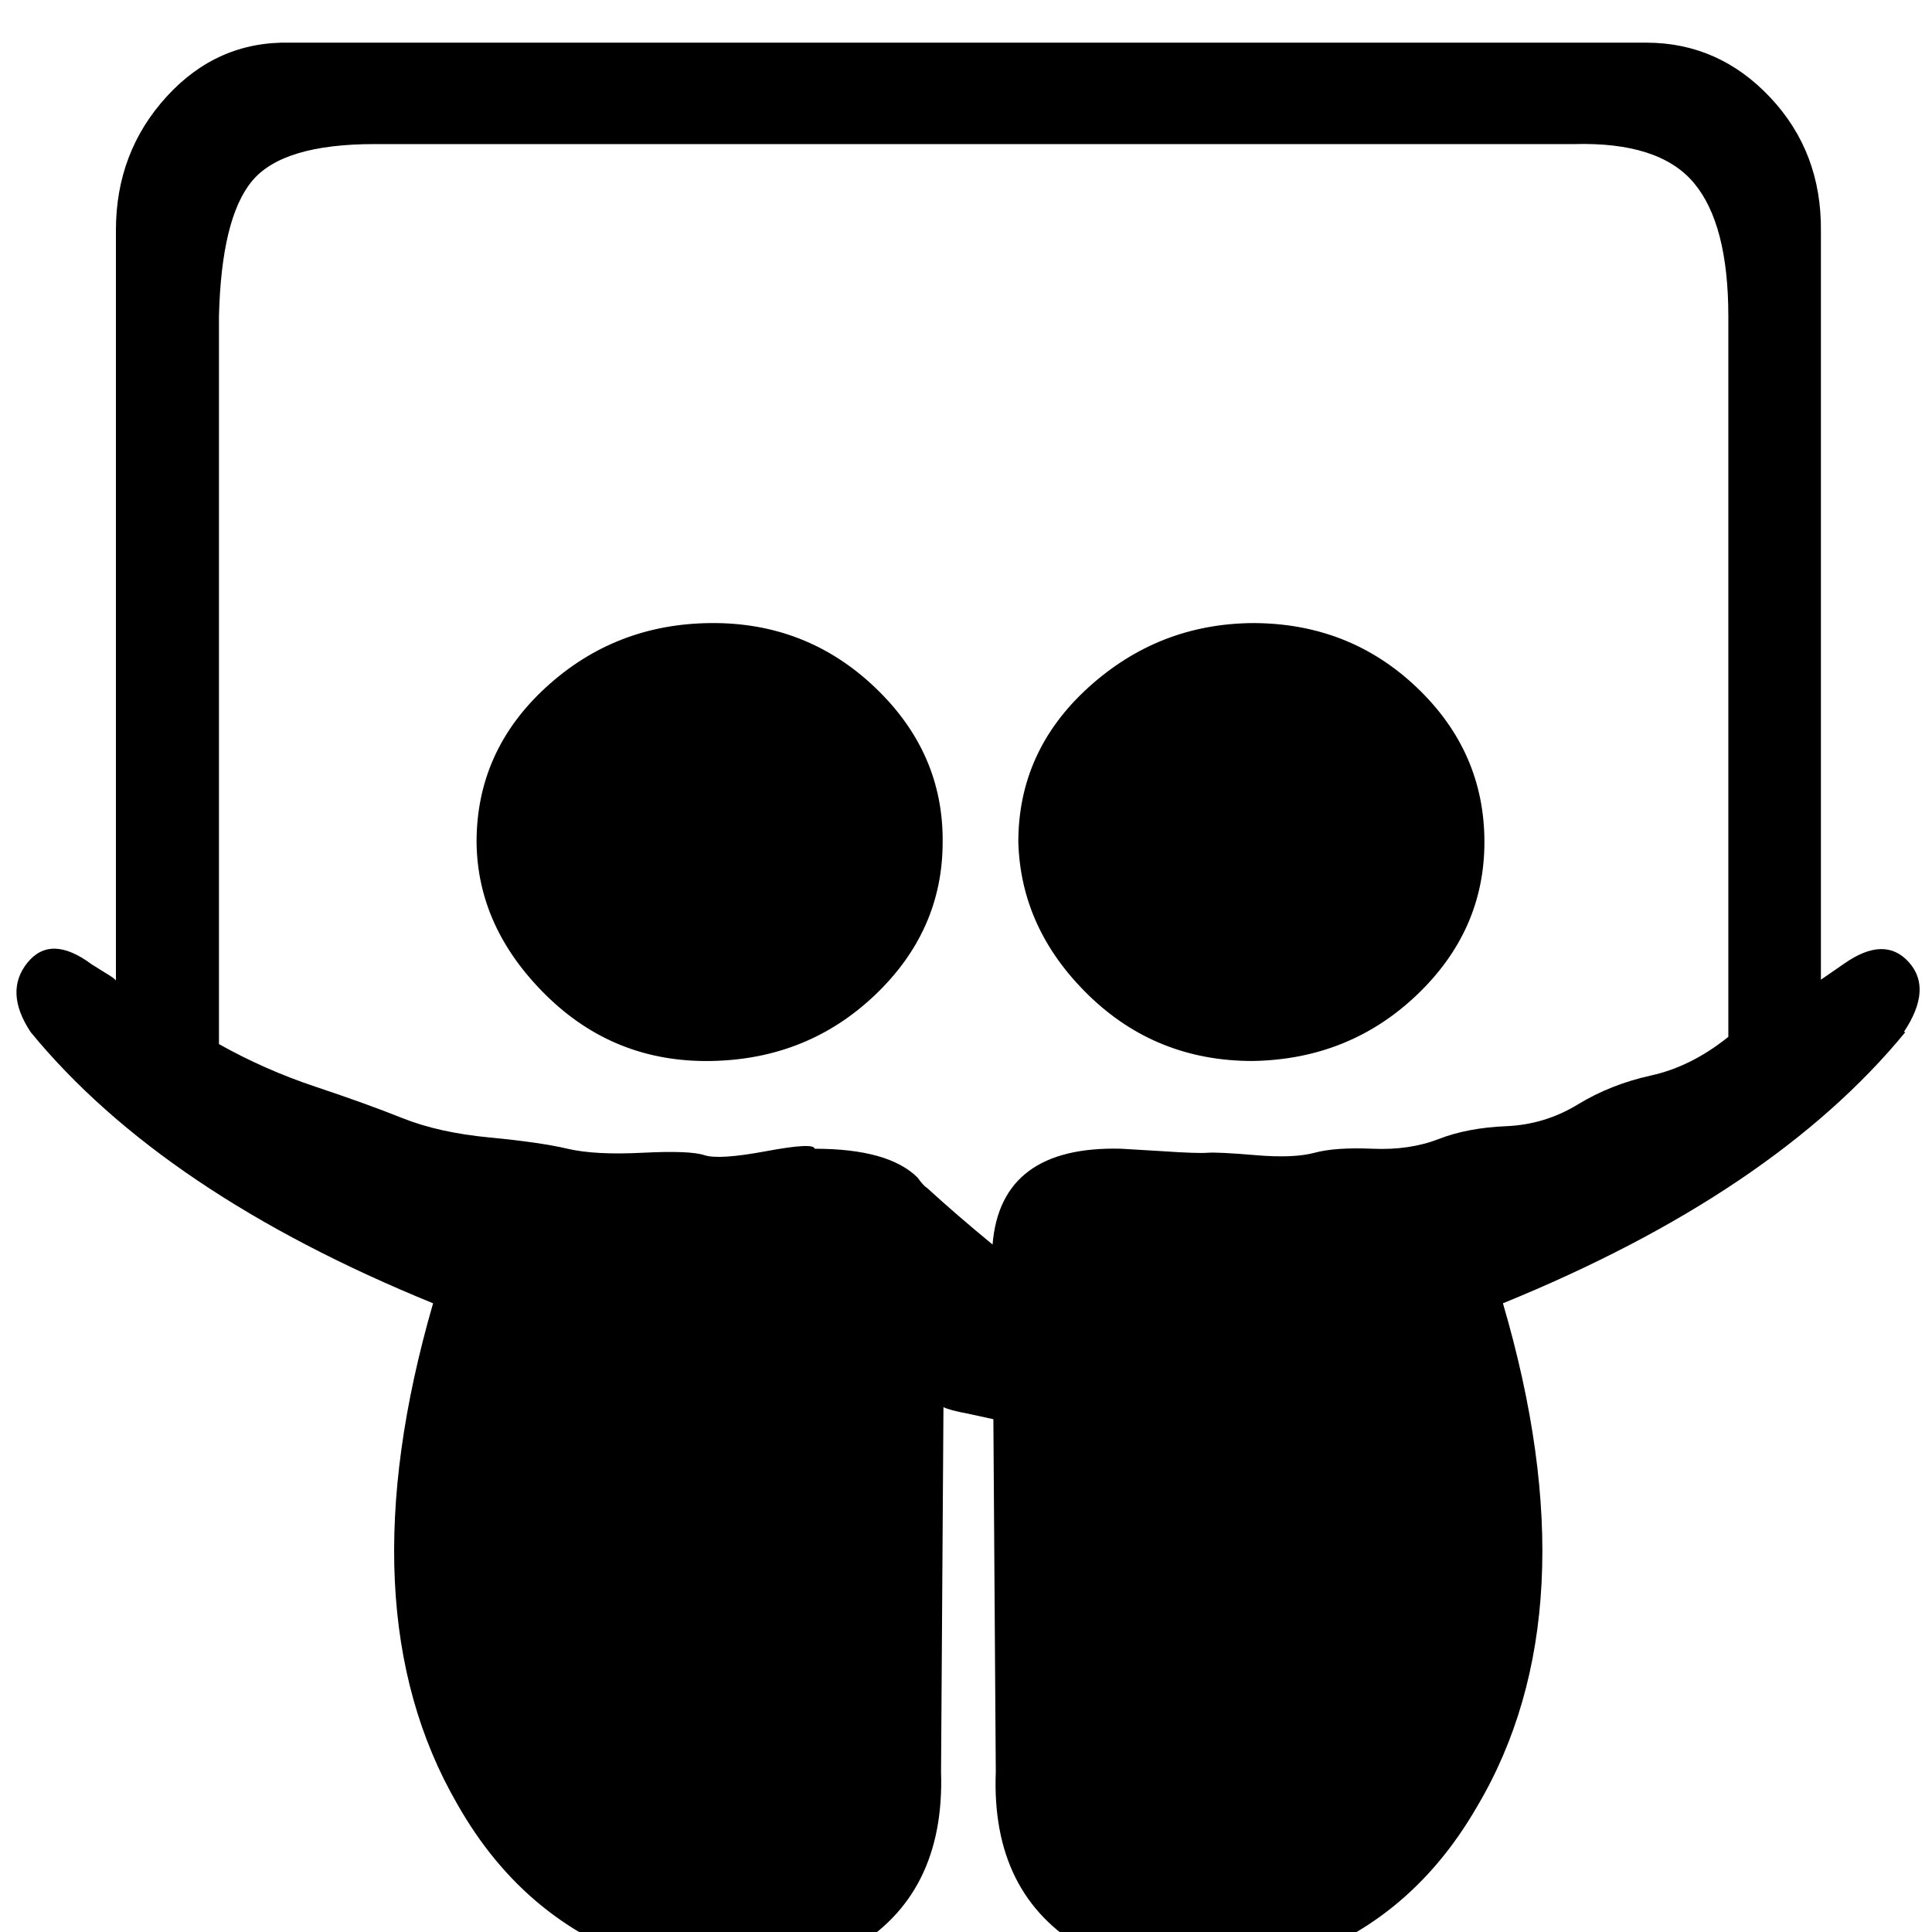
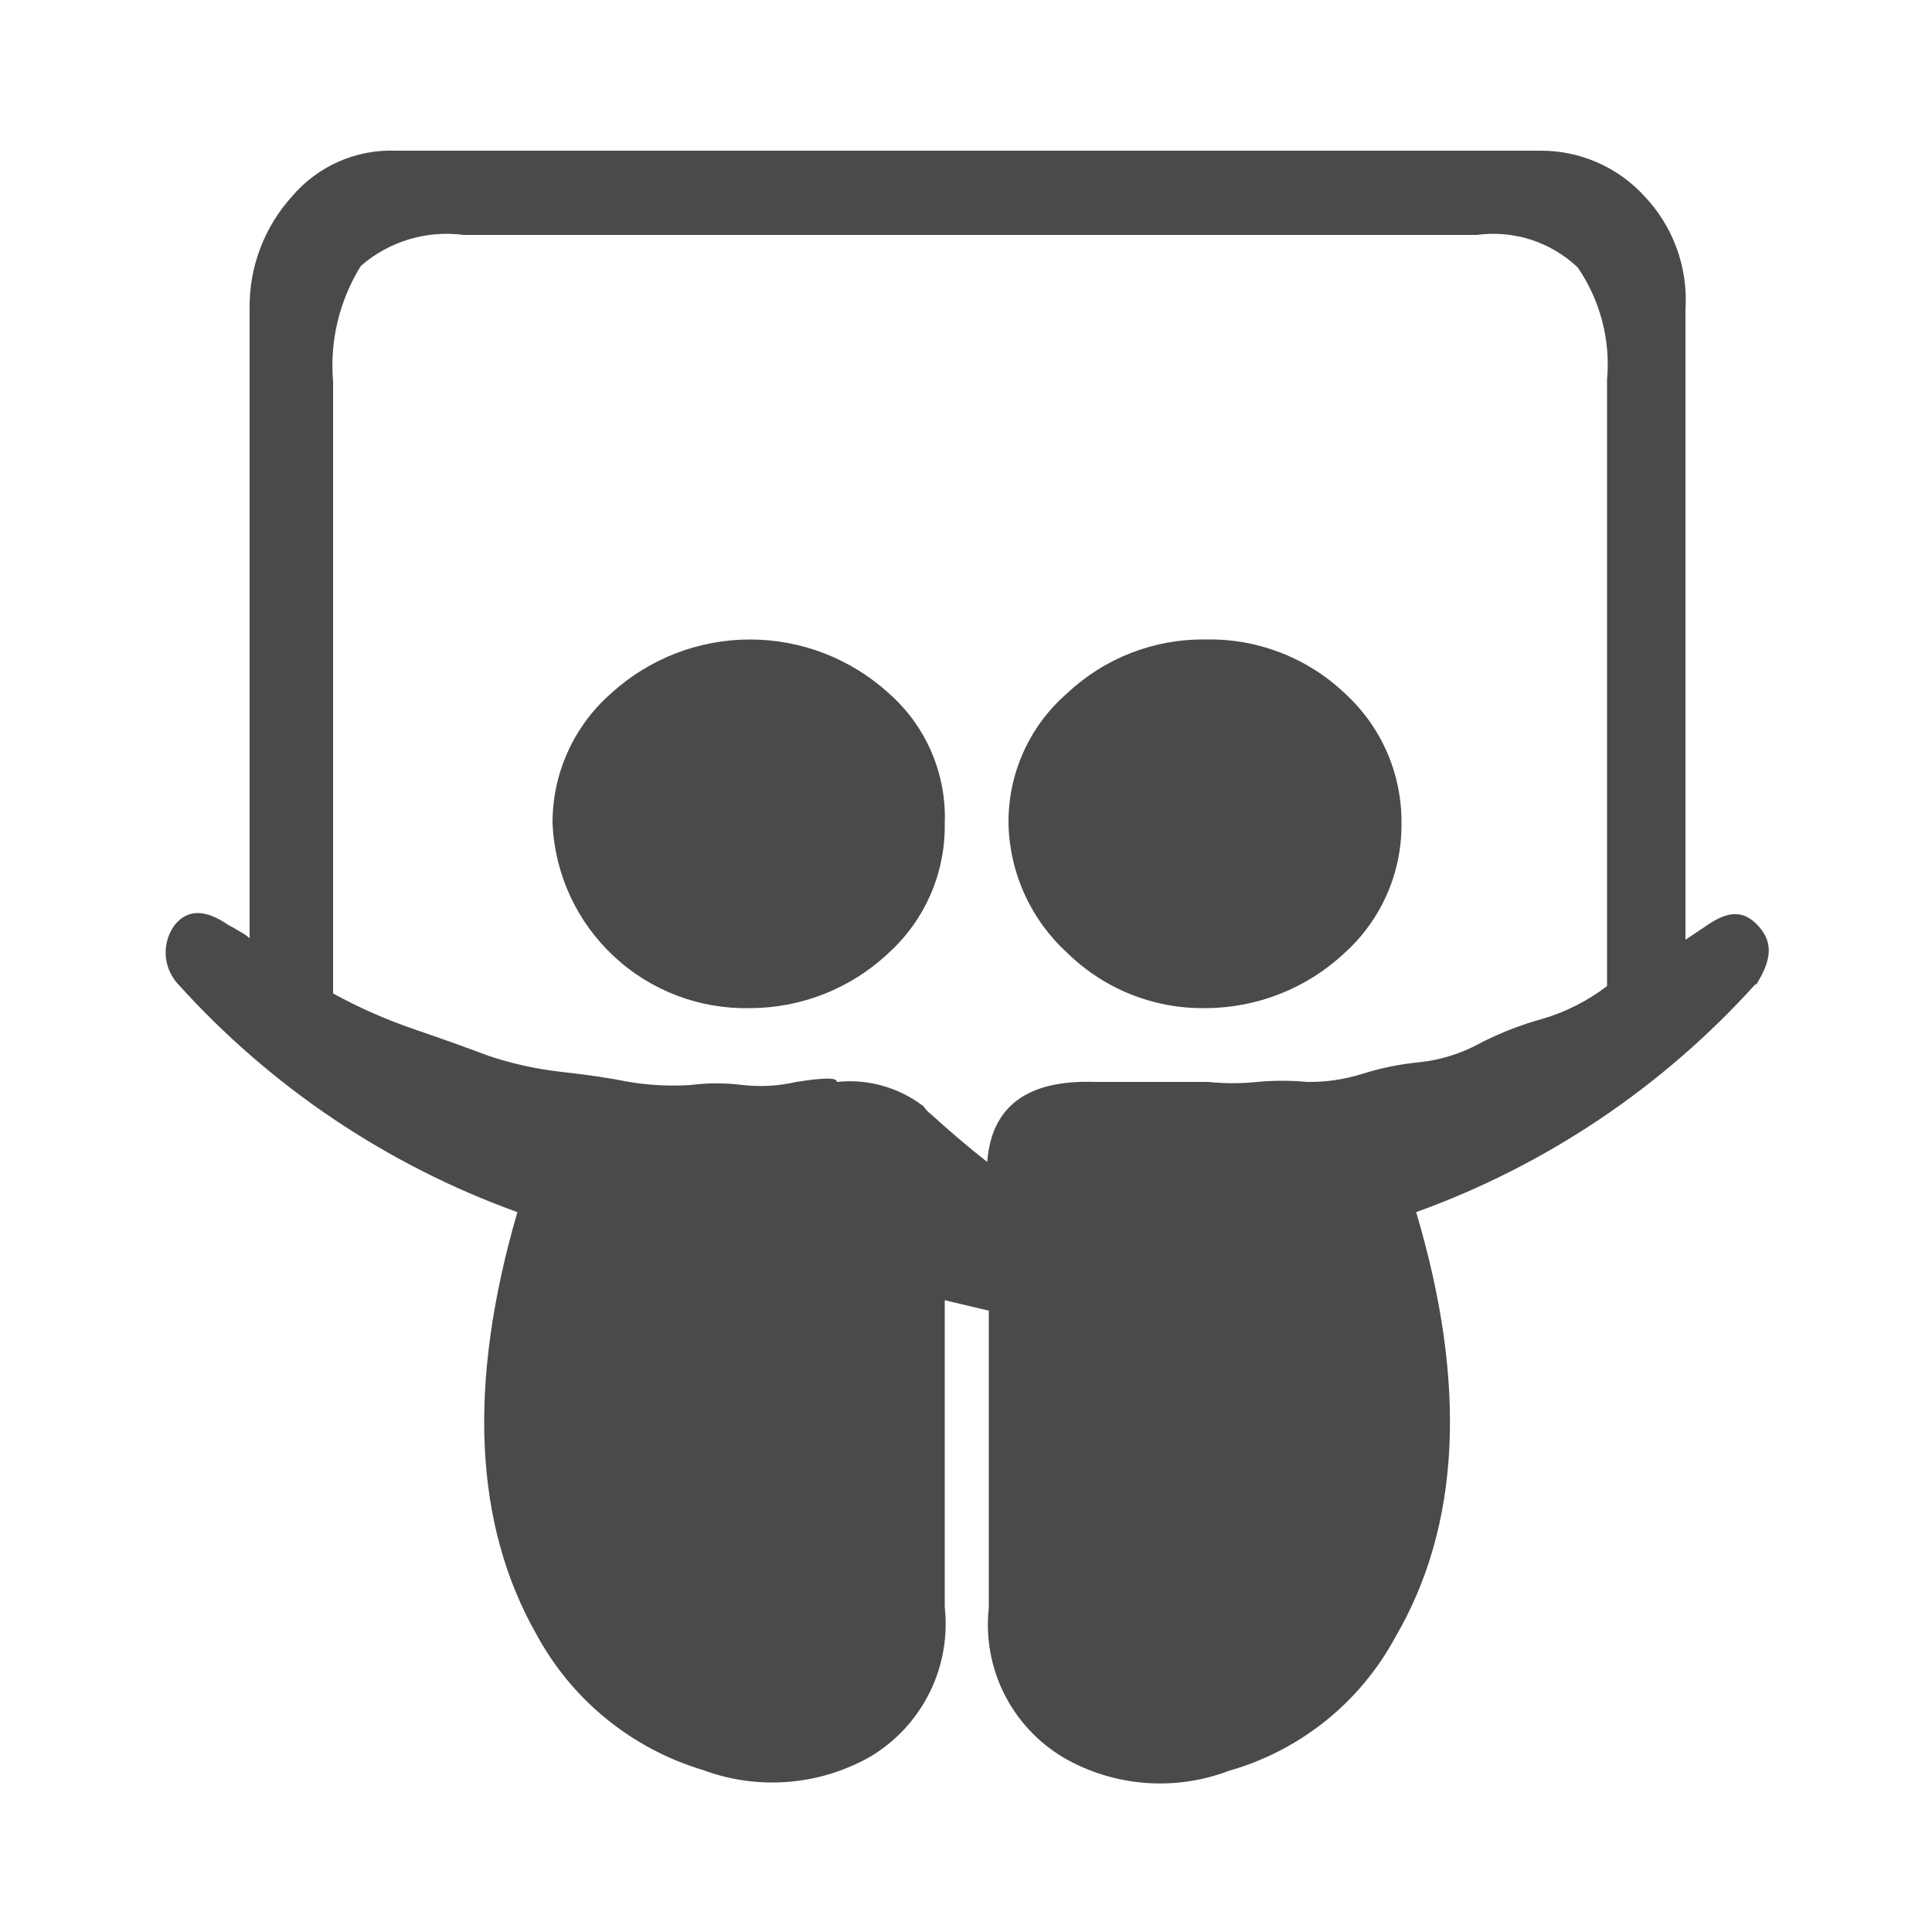
- <svg xmlns="http://www.w3.org/2000/svg" viewBox="0 0 24 24">
-   <path fill="currentColor" d="M11.71 10.46q0 1.1-.84 1.9t-2.04.82-2.05-.82-.86-1.9q0-1.13.86-1.92t2.05-.8 2.04.8.84 1.92zm6.73 0q0 1.1-.84 1.9t-2.04.82q-1.2 0-2.04-.82t-.87-1.9q0-1.13.87-1.92t2.04-.8q1.2 0 2.04.8t.84 1.92zm3.03 2.4V3.93q0-1.15-.43-1.66t-1.49-.48H4.65q-1.14 0-1.52.46t-.41 1.68v9.04q.57.32 1.2.53t1.08.39 1.08.24.97.14.93.05.77.03.77-.05.6-.03q.92 0 1.28.36.07.1.12.13.36.33.81.7.1-1.23 1.6-1.19l.5.03q.44.03.57.02t.6.03.73-.03.72-.05.82-.12.84-.16.89-.27.91-.36.96-.48zm2.2-.04q-1.64 2-5 3.37 1.12 3.82-.32 6.25-.87 1.51-2.45 1.97-1.4.43-2.43-.2-1.16-.67-1.1-2.2l-.03-4.38-.32-.07q-.22-.04-.3-.08l-.03 4.53q.05 1.53-1.1 2.2-1.07.63-2.46.2-1.59-.48-2.45-2-1.4-2.42-.3-6.22-3.36-1.37-5-3.37-.33-.5-.04-.86t.8.02l.16.1q.12.07.14.1V2.86q0-.97.63-1.66T3.6.53h16.85q.9 0 1.54.68t.63 1.66v9.3l.29-.2q.5-.35.8-.02t-.06.87z" />
+ <svg xmlns="http://www.w3.org/2000/svg" width="50" height="50" viewBox="0 0 50 50" fill="none">
+   <path d="M24.45 21.32C24.459 21.948 24.334 22.57 24.084 23.146C23.834 23.722 23.465 24.238 23 24.66C22.03 25.578 20.745 26.089 19.41 26.09C18.104 26.12 16.838 25.638 15.883 24.746C14.928 23.855 14.36 22.625 14.3 21.32C14.295 20.68 14.428 20.047 14.691 19.464C14.953 18.88 15.338 18.361 15.82 17.94C16.802 17.046 18.082 16.55 19.41 16.55C20.738 16.55 22.018 17.046 23 17.94C23.478 18.36 23.857 18.881 24.108 19.466C24.358 20.051 24.476 20.684 24.45 21.32V21.32ZM36.27 21.32C36.275 21.949 36.147 22.572 35.893 23.148C35.64 23.723 35.267 24.239 34.8 24.66C33.828 25.574 32.545 26.085 31.21 26.09C30.547 26.102 29.888 25.981 29.271 25.736C28.655 25.49 28.094 25.125 27.62 24.66C27.154 24.235 26.779 23.72 26.517 23.146C26.256 22.572 26.114 21.951 26.1 21.32C26.092 20.68 26.224 20.046 26.487 19.462C26.749 18.878 27.136 18.359 27.62 17.94C28.59 17.027 29.878 16.529 31.21 16.55C32.543 16.522 33.833 17.022 34.8 17.94C35.27 18.367 35.645 18.89 35.898 19.472C36.151 20.055 36.278 20.685 36.27 21.32ZM41.59 25.54V9.83C41.684 8.801 41.415 7.772 40.83 6.92C40.486 6.594 40.072 6.349 39.621 6.203C39.169 6.058 38.69 6.016 38.22 6.08H12C11.525 6.017 11.043 6.056 10.584 6.194C10.126 6.332 9.702 6.566 9.34 6.88C8.783 7.776 8.53 8.829 8.62 9.88V25.71C9.295 26.081 10.001 26.392 10.73 26.64C11.46 26.89 12.1 27.12 12.63 27.32C13.247 27.528 13.884 27.668 14.53 27.74C15.26 27.82 15.83 27.91 16.22 27.99C16.765 28.085 17.319 28.115 17.87 28.08C18.318 28.023 18.772 28.023 19.22 28.08C19.685 28.132 20.155 28.105 20.61 28C21.31 27.89 21.66 27.88 21.66 28C22.46 27.915 23.262 28.141 23.9 28.63C23.957 28.715 24.028 28.789 24.11 28.85C24.54 29.24 25.01 29.65 25.55 30.07C25.657 28.63 26.587 27.94 28.34 28H29.22H30.22H31.27C31.692 28.044 32.118 28.044 32.54 28C32.969 27.96 33.401 27.96 33.83 28C34.315 28.007 34.798 27.936 35.26 27.79C35.742 27.638 36.238 27.538 36.74 27.49C37.288 27.432 37.818 27.265 38.3 27C38.814 26.735 39.353 26.524 39.91 26.37C40.518 26.193 41.087 25.904 41.59 25.52V25.54ZM45.44 25.46C43.041 28.124 40.022 30.154 36.65 31.37C37.98 35.84 37.79 39.5 36.11 42.37C35.66 43.206 35.046 43.942 34.306 44.537C33.565 45.131 32.713 45.571 31.8 45.83C31.108 46.093 30.365 46.199 29.627 46.14C28.888 46.082 28.172 45.859 27.53 45.49C26.868 45.098 26.333 44.524 25.988 43.836C25.644 43.148 25.506 42.375 25.59 41.61V33.92L25 33.78L24.45 33.65V41.59C24.534 42.355 24.396 43.128 24.052 43.816C23.708 44.504 23.172 45.078 22.51 45.47C21.86 45.836 21.137 46.056 20.393 46.115C19.648 46.174 18.9 46.07 18.2 45.81C16.357 45.26 14.807 44.001 13.89 42.31C12.263 39.457 12.097 35.81 13.39 31.37C10.018 30.154 6.999 28.124 4.6 25.46C4.413 25.255 4.303 24.991 4.288 24.714C4.274 24.437 4.356 24.163 4.52 23.94C4.86 23.52 5.32 23.53 5.91 23.94C6.013 23.991 6.113 24.048 6.21 24.11C6.3 24.157 6.383 24.214 6.46 24.28V8C6.442 6.922 6.836 5.878 7.56 5.08C7.891 4.691 8.306 4.383 8.774 4.178C9.242 3.974 9.75 3.879 10.26 3.9H39.86C40.368 3.896 40.87 4 41.336 4.203C41.801 4.406 42.218 4.705 42.56 5.08C42.928 5.468 43.212 5.927 43.394 6.43C43.577 6.932 43.654 7.467 43.62 8V24.32L44.13 23.98C44.72 23.56 45.13 23.54 45.52 23.98C45.91 24.42 45.83 24.88 45.44 25.5V25.46Z" fill="#4A4A4A" />
</svg>
